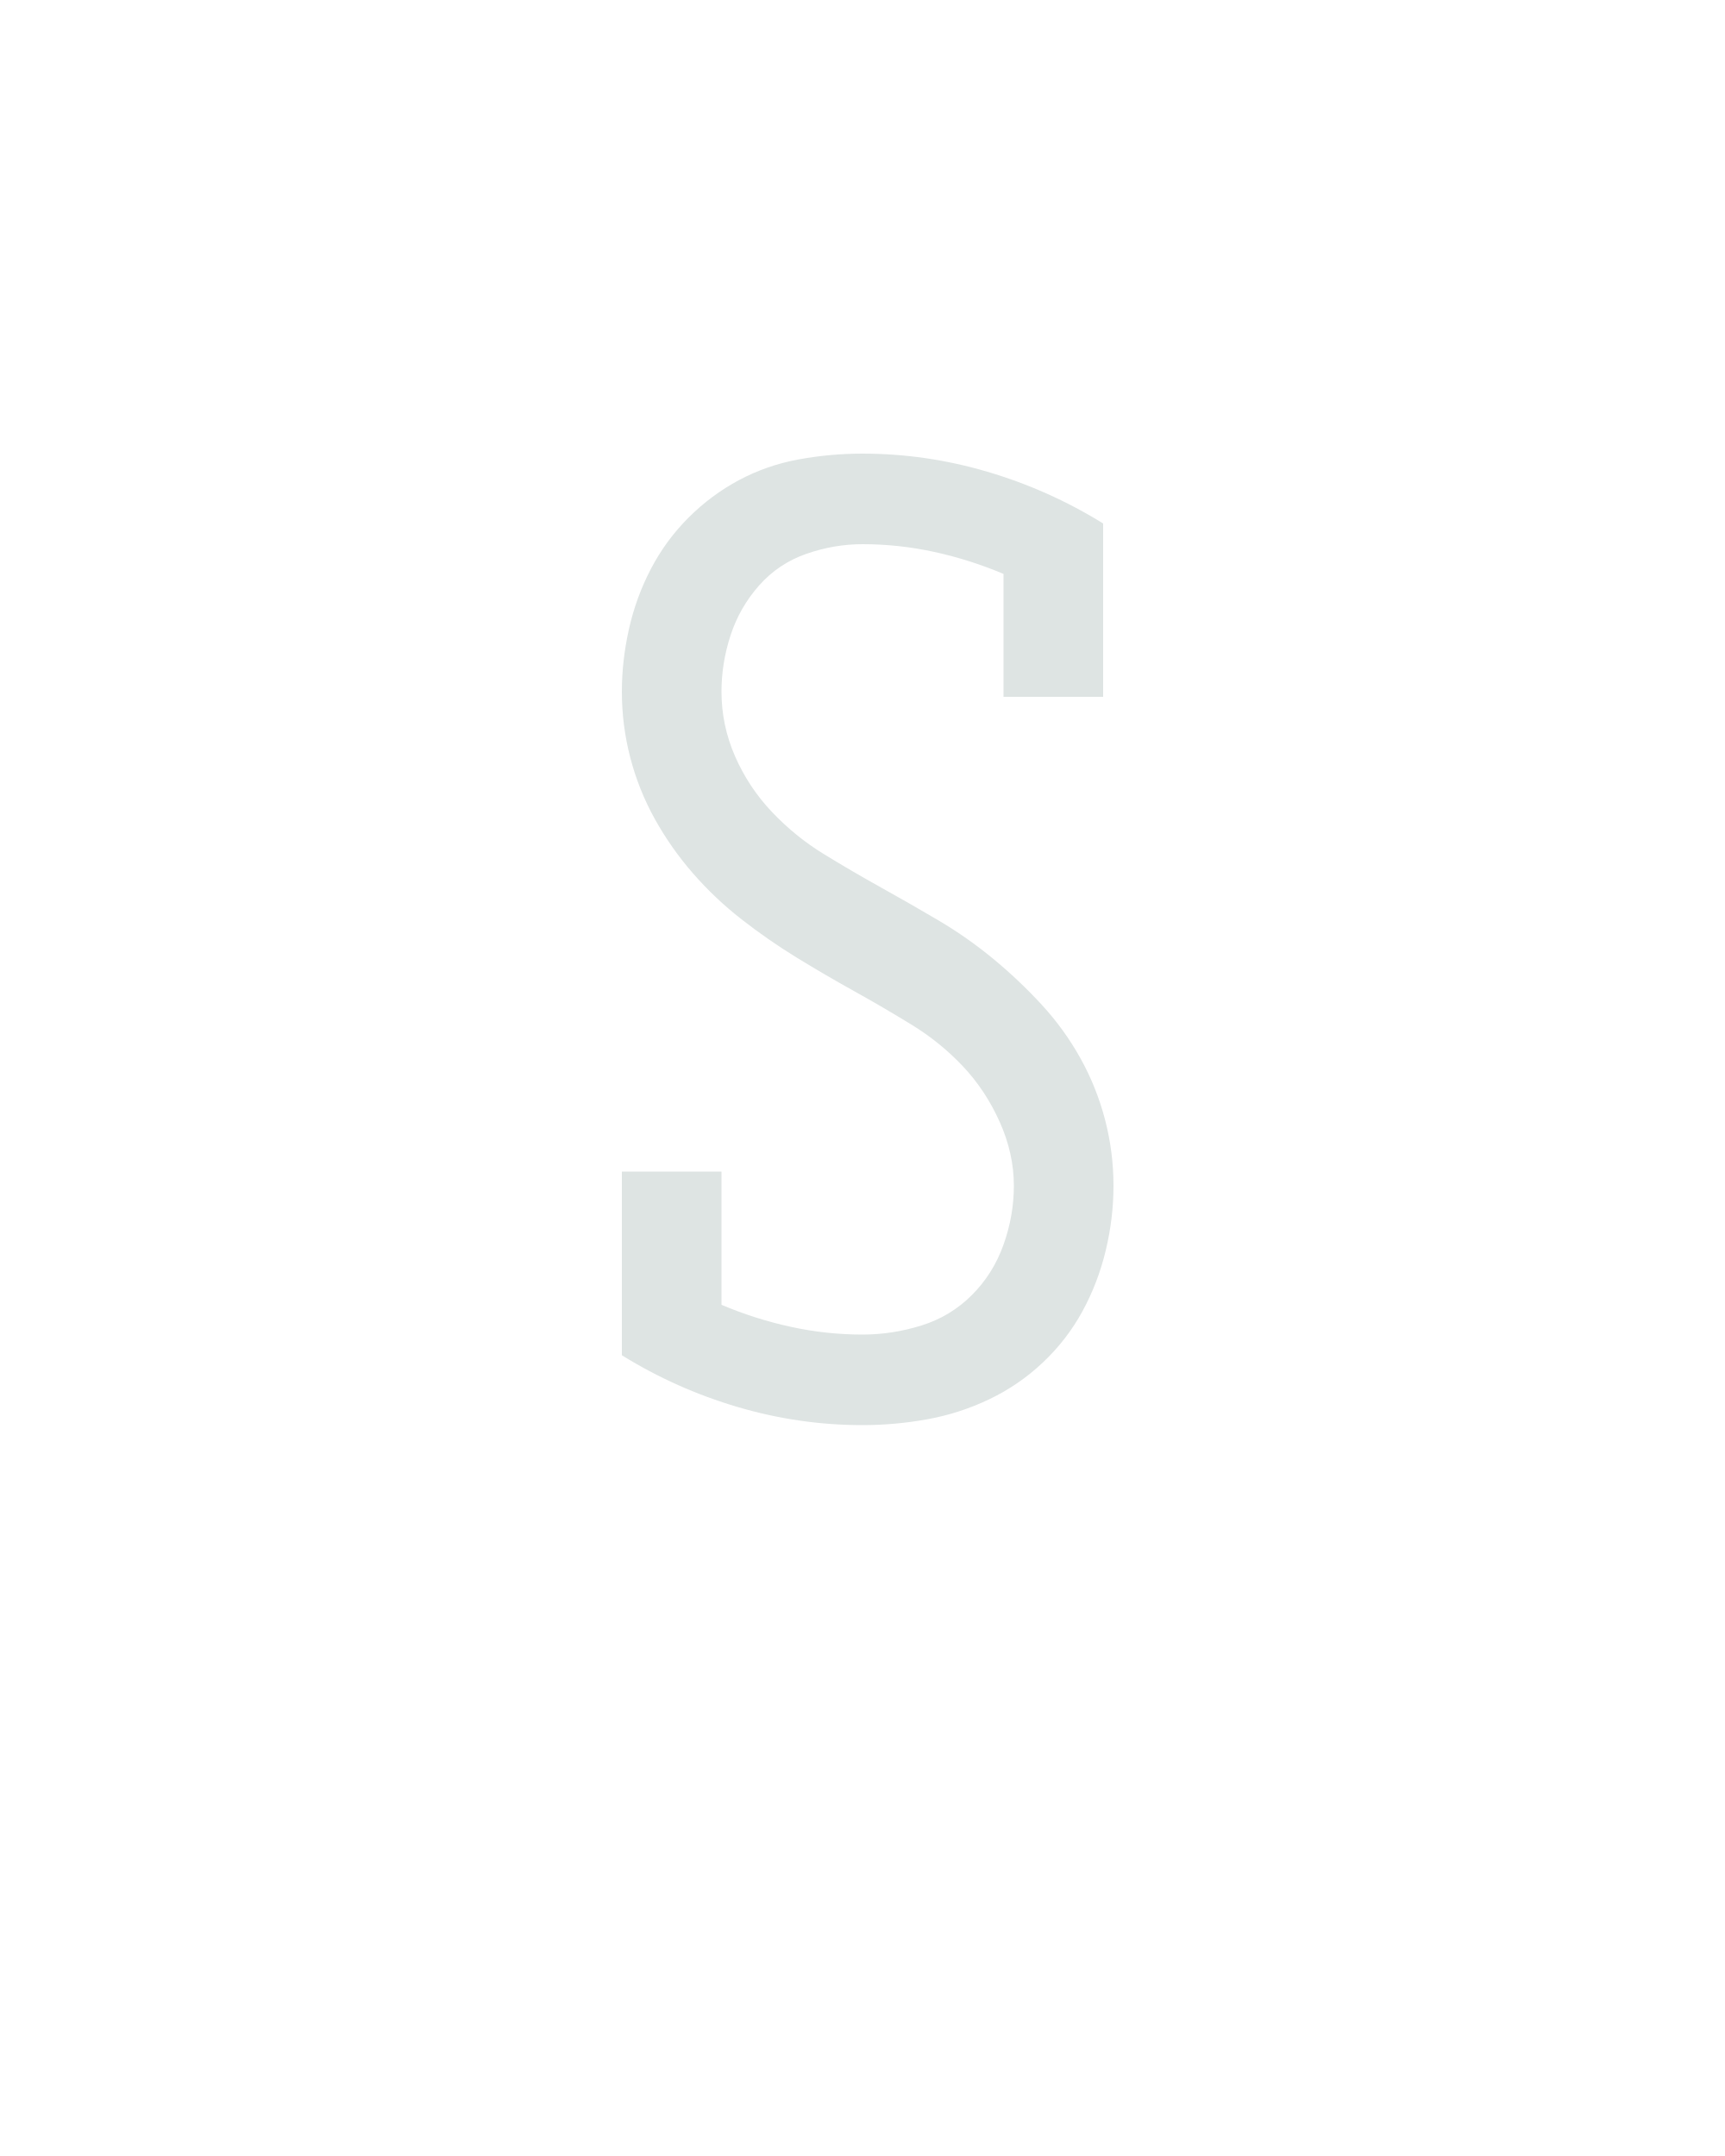
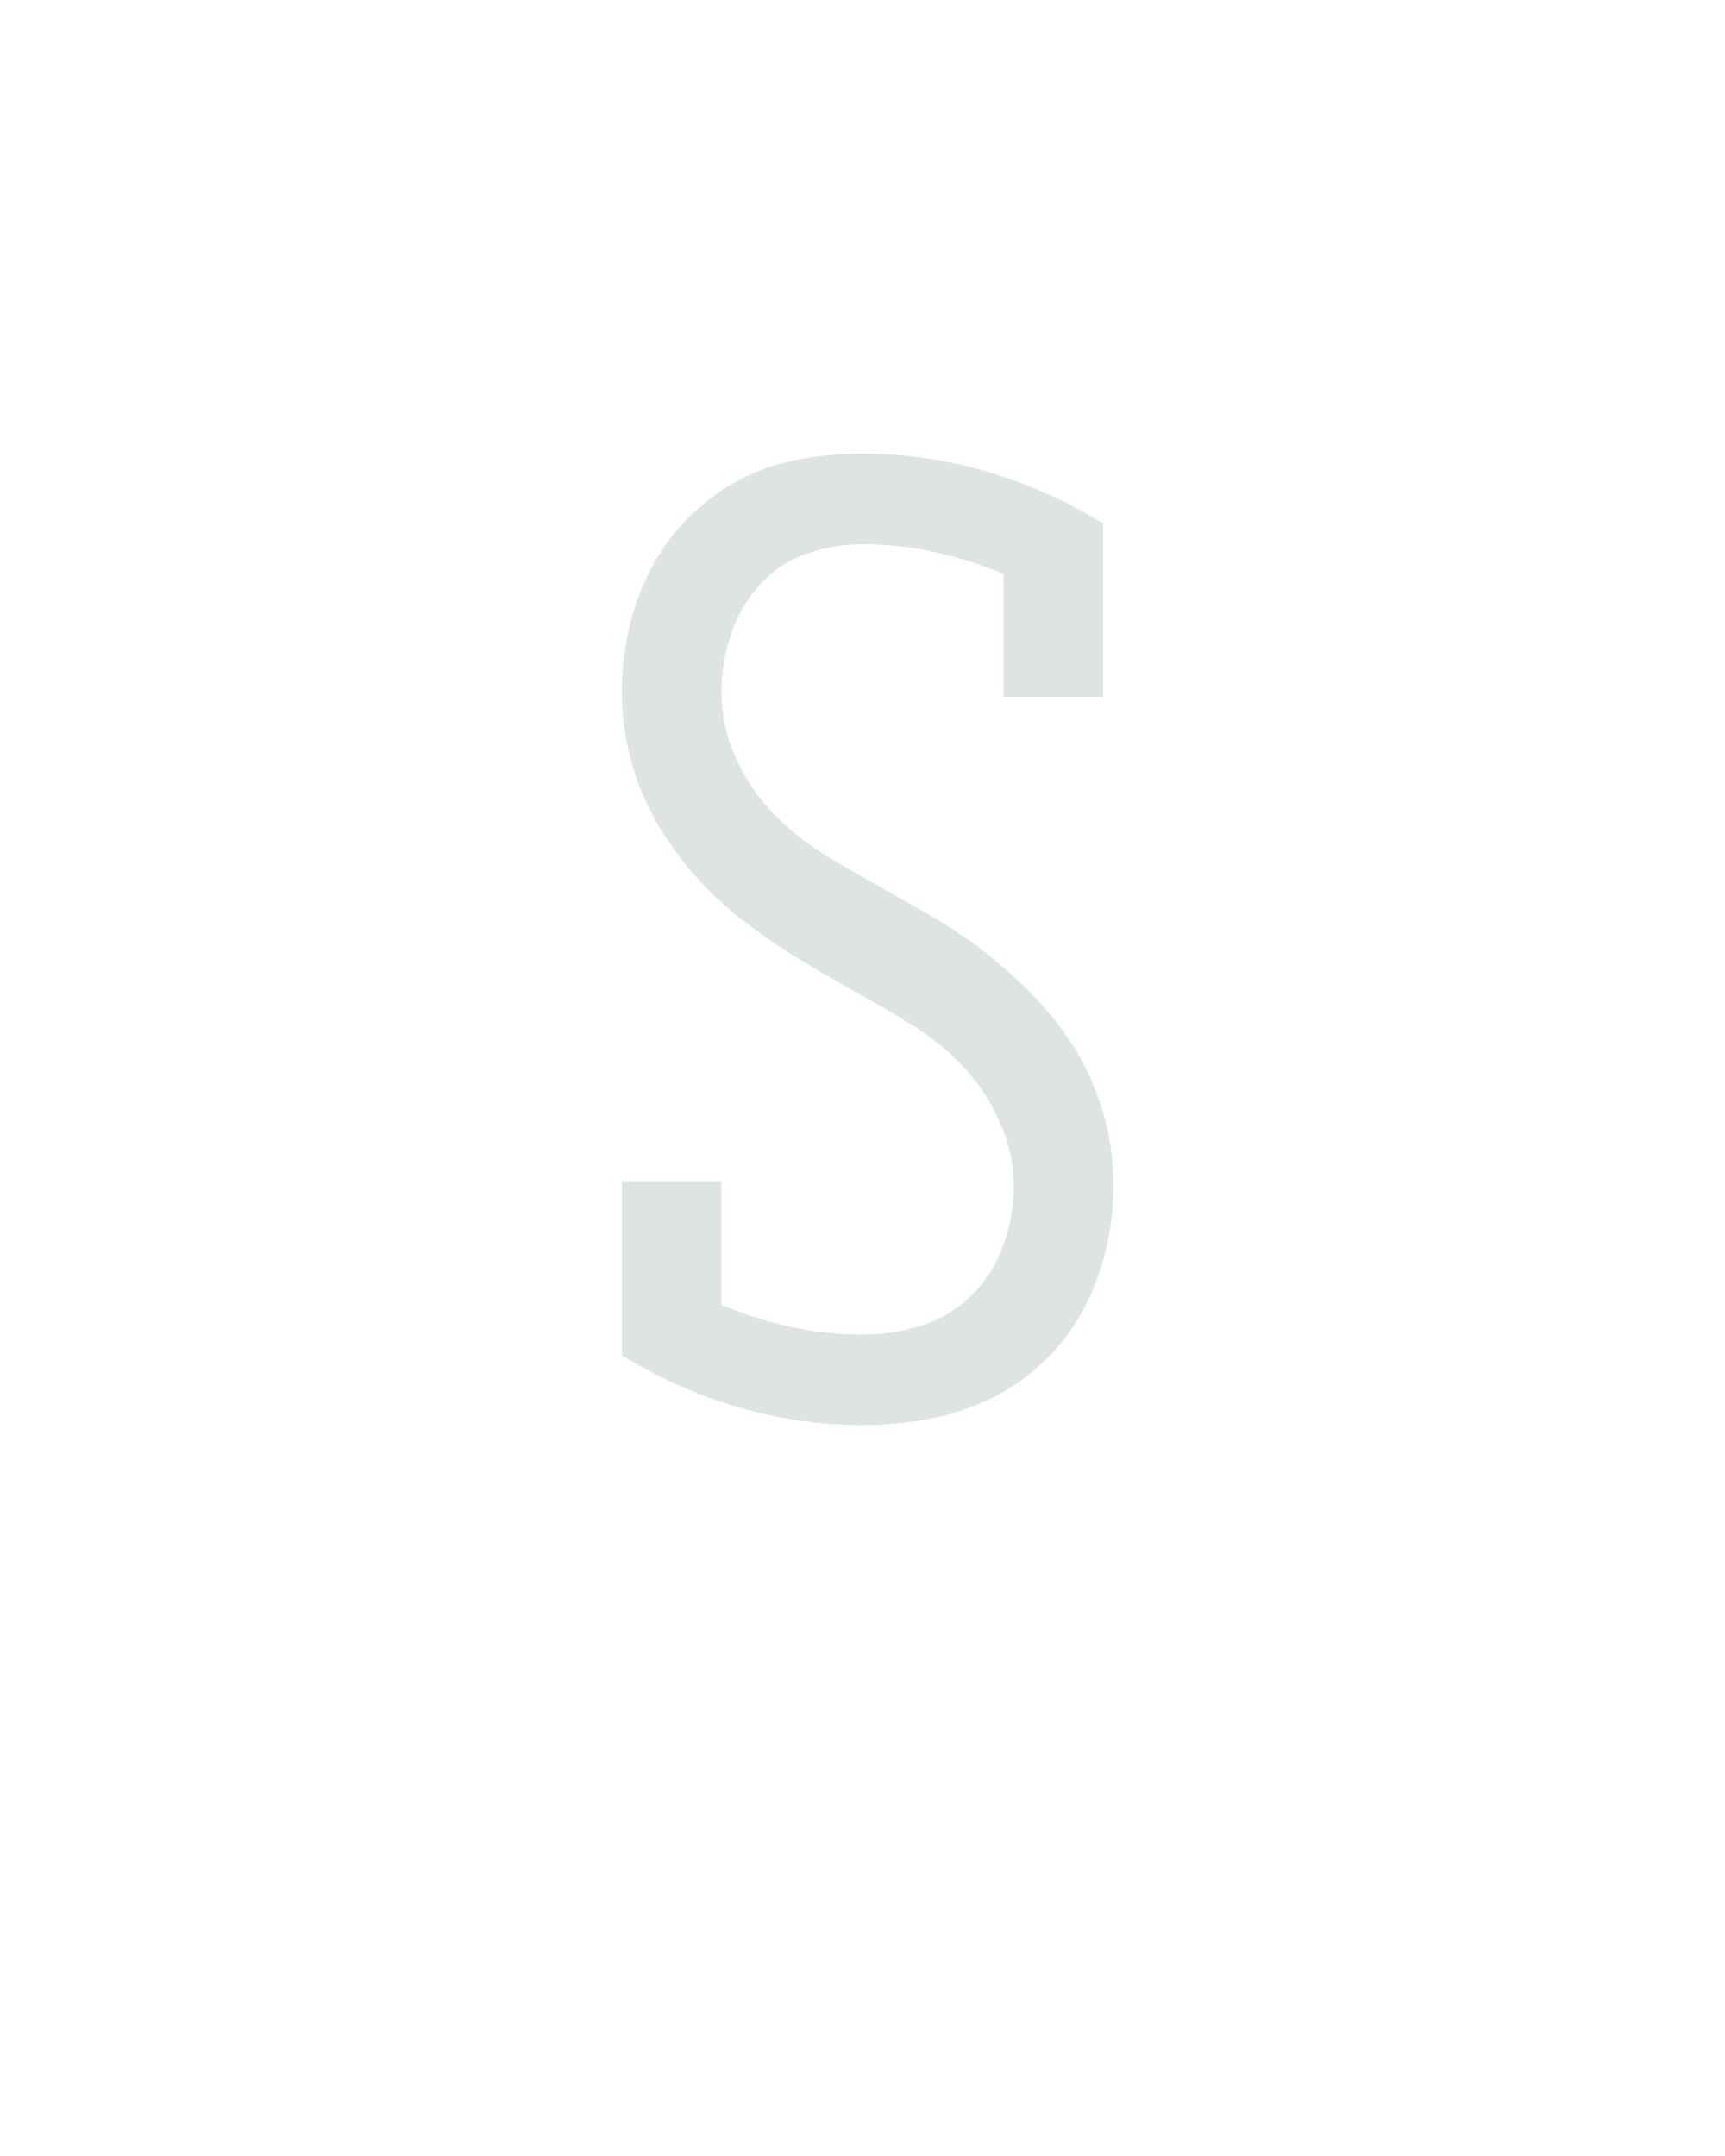
<svg xmlns="http://www.w3.org/2000/svg" height="160" viewBox="0 0 128 160" width="128">
  <defs>
-     <path d="M 250 8 Q 201 8 153.5 -6 Q 106 -20 64 -46 L 64 -188 L 141 -188 L 141 -85 Q 167 -74 194.5 -68 Q 222 -62 250 -62 Q 273 -62 295.5 -69 Q 318 -76 334.5 -92.5 Q 351 -109 359 -131.5 Q 367 -154 367 -177 Q 367 -202 356 -226.5 Q 345 -251 327.5 -269.5 Q 310 -288 288 -301.5 Q 266 -315 243.5 -327.5 Q 221 -340 199 -353.5 Q 177 -367 156.5 -383 Q 136 -399 119 -418.5 Q 102 -438 89.5 -460.5 Q 77 -483 70.5 -508 Q 64 -533 64 -559 Q 64 -583 69.5 -607.5 Q 75 -632 86.5 -654 Q 98 -676 115.5 -693.5 Q 133 -711 154.5 -722.5 Q 176 -734 200.5 -738.5 Q 225 -743 250 -743 Q 299 -743 346.5 -729 Q 394 -715 436 -689 L 436 -555 L 359 -555 L 359 -650 Q 333 -661 305.5 -667 Q 278 -673 250 -673 Q 228 -673 206.5 -665.5 Q 185 -658 170 -641 Q 155 -624 148 -602.5 Q 141 -581 141 -559 Q 141 -533 151.5 -509 Q 162 -485 180 -466 Q 198 -447 220 -433.5 Q 242 -420 264.5 -407.5 Q 287 -395 309 -382 Q 331 -369 351 -352.5 Q 371 -336 388.5 -317 Q 406 -298 418.5 -275.5 Q 431 -253 437.5 -228 Q 444 -203 444 -177 Q 444 -152 438 -127 Q 432 -102 420 -80 Q 408 -58 389.5 -40.5 Q 371 -23 348 -12 Q 325 -1 300 3.5 Q 275 8 250 8 Z " id="path1" />
+     <path d="M 250 8 Q 201 8 153.5 -6 Q 106 -20 64 -46 L 64 -180 L 141 -180 L 141 -85 Q 167 -74 194.5 -68 Q 222 -62 250 -62 Q 273 -62 295.5 -69 Q 318 -76 334.5 -92.5 Q 351 -109 359 -131.5 Q 367 -154 367 -177 Q 367 -202 356 -226.5 Q 345 -251 327.5 -269.5 Q 310 -288 288 -301.5 Q 266 -315 243.5 -327.5 Q 221 -340 199 -353.5 Q 177 -367 156.5 -383 Q 136 -399 119 -418.5 Q 102 -438 89.5 -460.5 Q 77 -483 70.5 -508 Q 64 -533 64 -559 Q 64 -583 69.5 -607.5 Q 75 -632 86.5 -654 Q 98 -676 115.5 -693.5 Q 133 -711 154.5 -722.5 Q 176 -734 200.5 -738.5 Q 225 -743 250 -743 Q 299 -743 346.5 -729 Q 394 -715 436 -689 L 436 -555 L 359 -555 L 359 -650 Q 333 -661 305.5 -667 Q 278 -673 250 -673 Q 228 -673 206.5 -665.5 Q 185 -658 170 -641 Q 155 -624 148 -602.5 Q 141 -581 141 -559 Q 141 -533 151.5 -509 Q 162 -485 180 -466 Q 198 -447 220 -433.5 Q 242 -420 264.5 -407.5 Q 287 -395 309 -382 Q 331 -369 351 -352.5 Q 371 -336 388.5 -317 Q 406 -298 418.5 -275.5 Q 431 -253 437.5 -228 Q 444 -203 444 -177 Q 444 -152 438 -127 Q 432 -102 420 -80 Q 408 -58 389.5 -40.5 Q 371 -23 348 -12 Q 325 -1 300 3.5 Q 275 8 250 8 Z " id="path1" />
  </defs>
  <g>
    <g data-source-text="S" fill="#dee4e3" transform="translate(40 104.992) rotate(0) scale(0.09599999)">
      <use href="#path1" transform="translate(0 0)" />
    </g>
  </g>
</svg>
